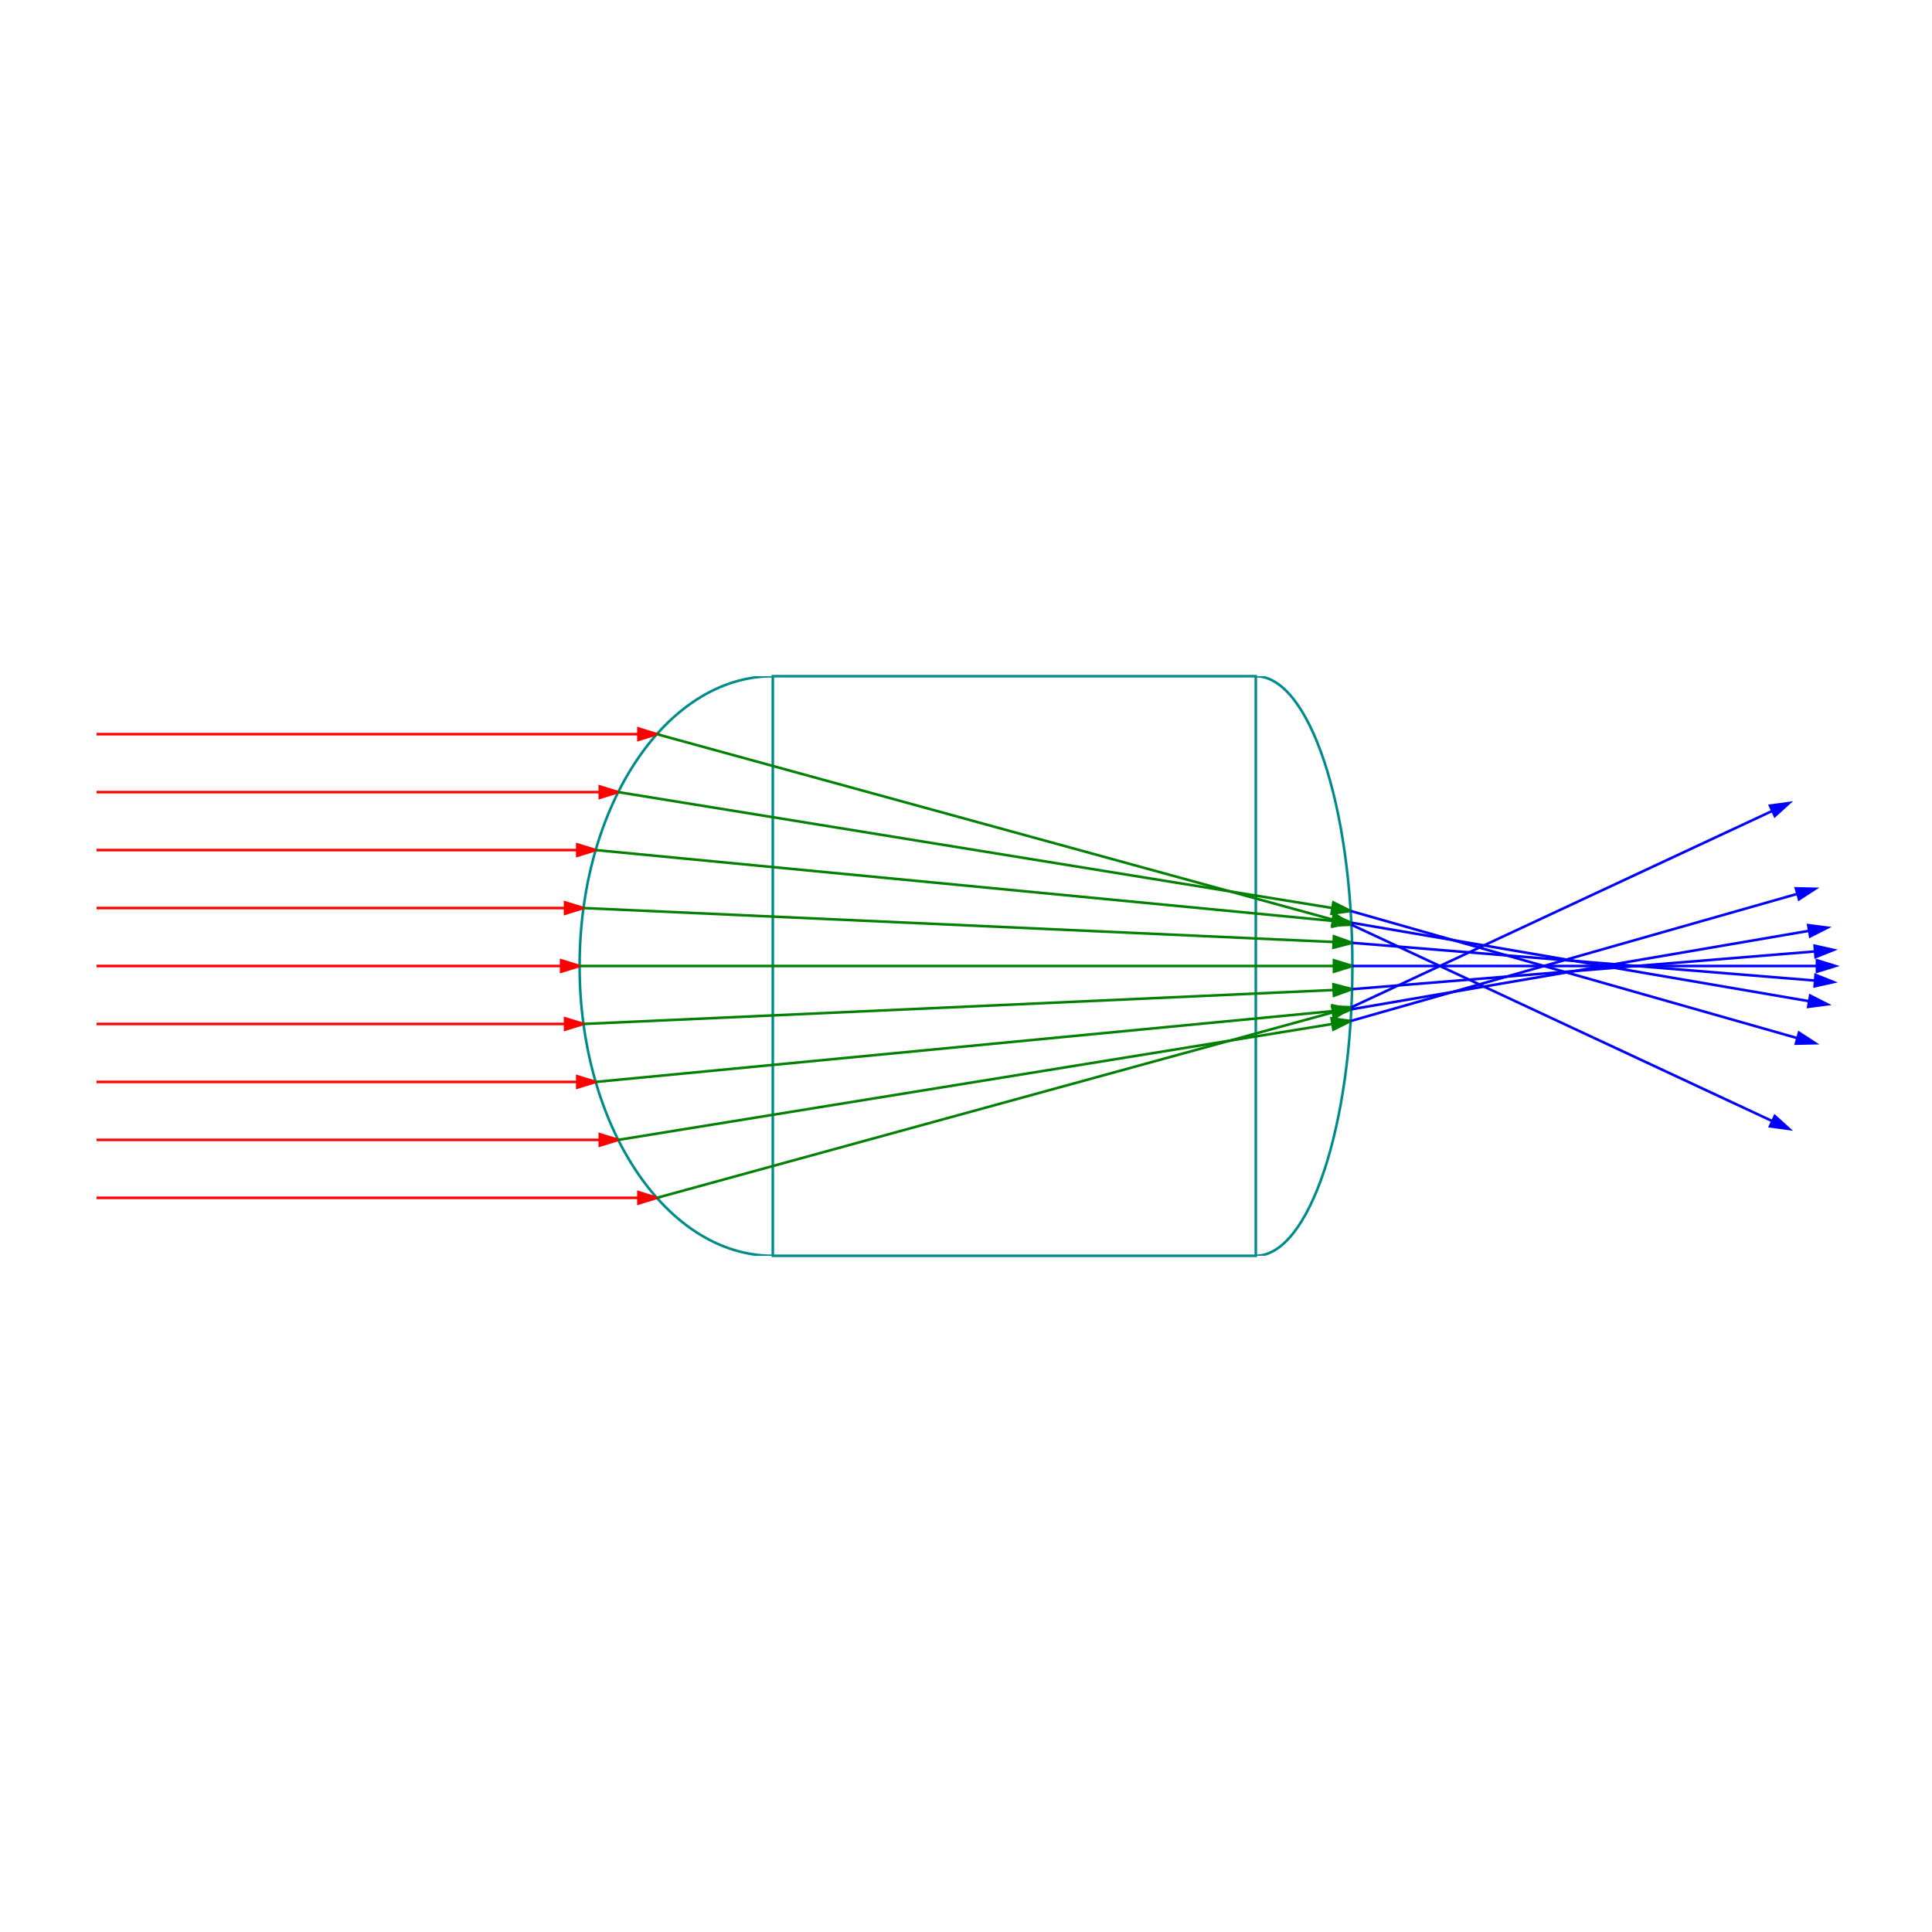
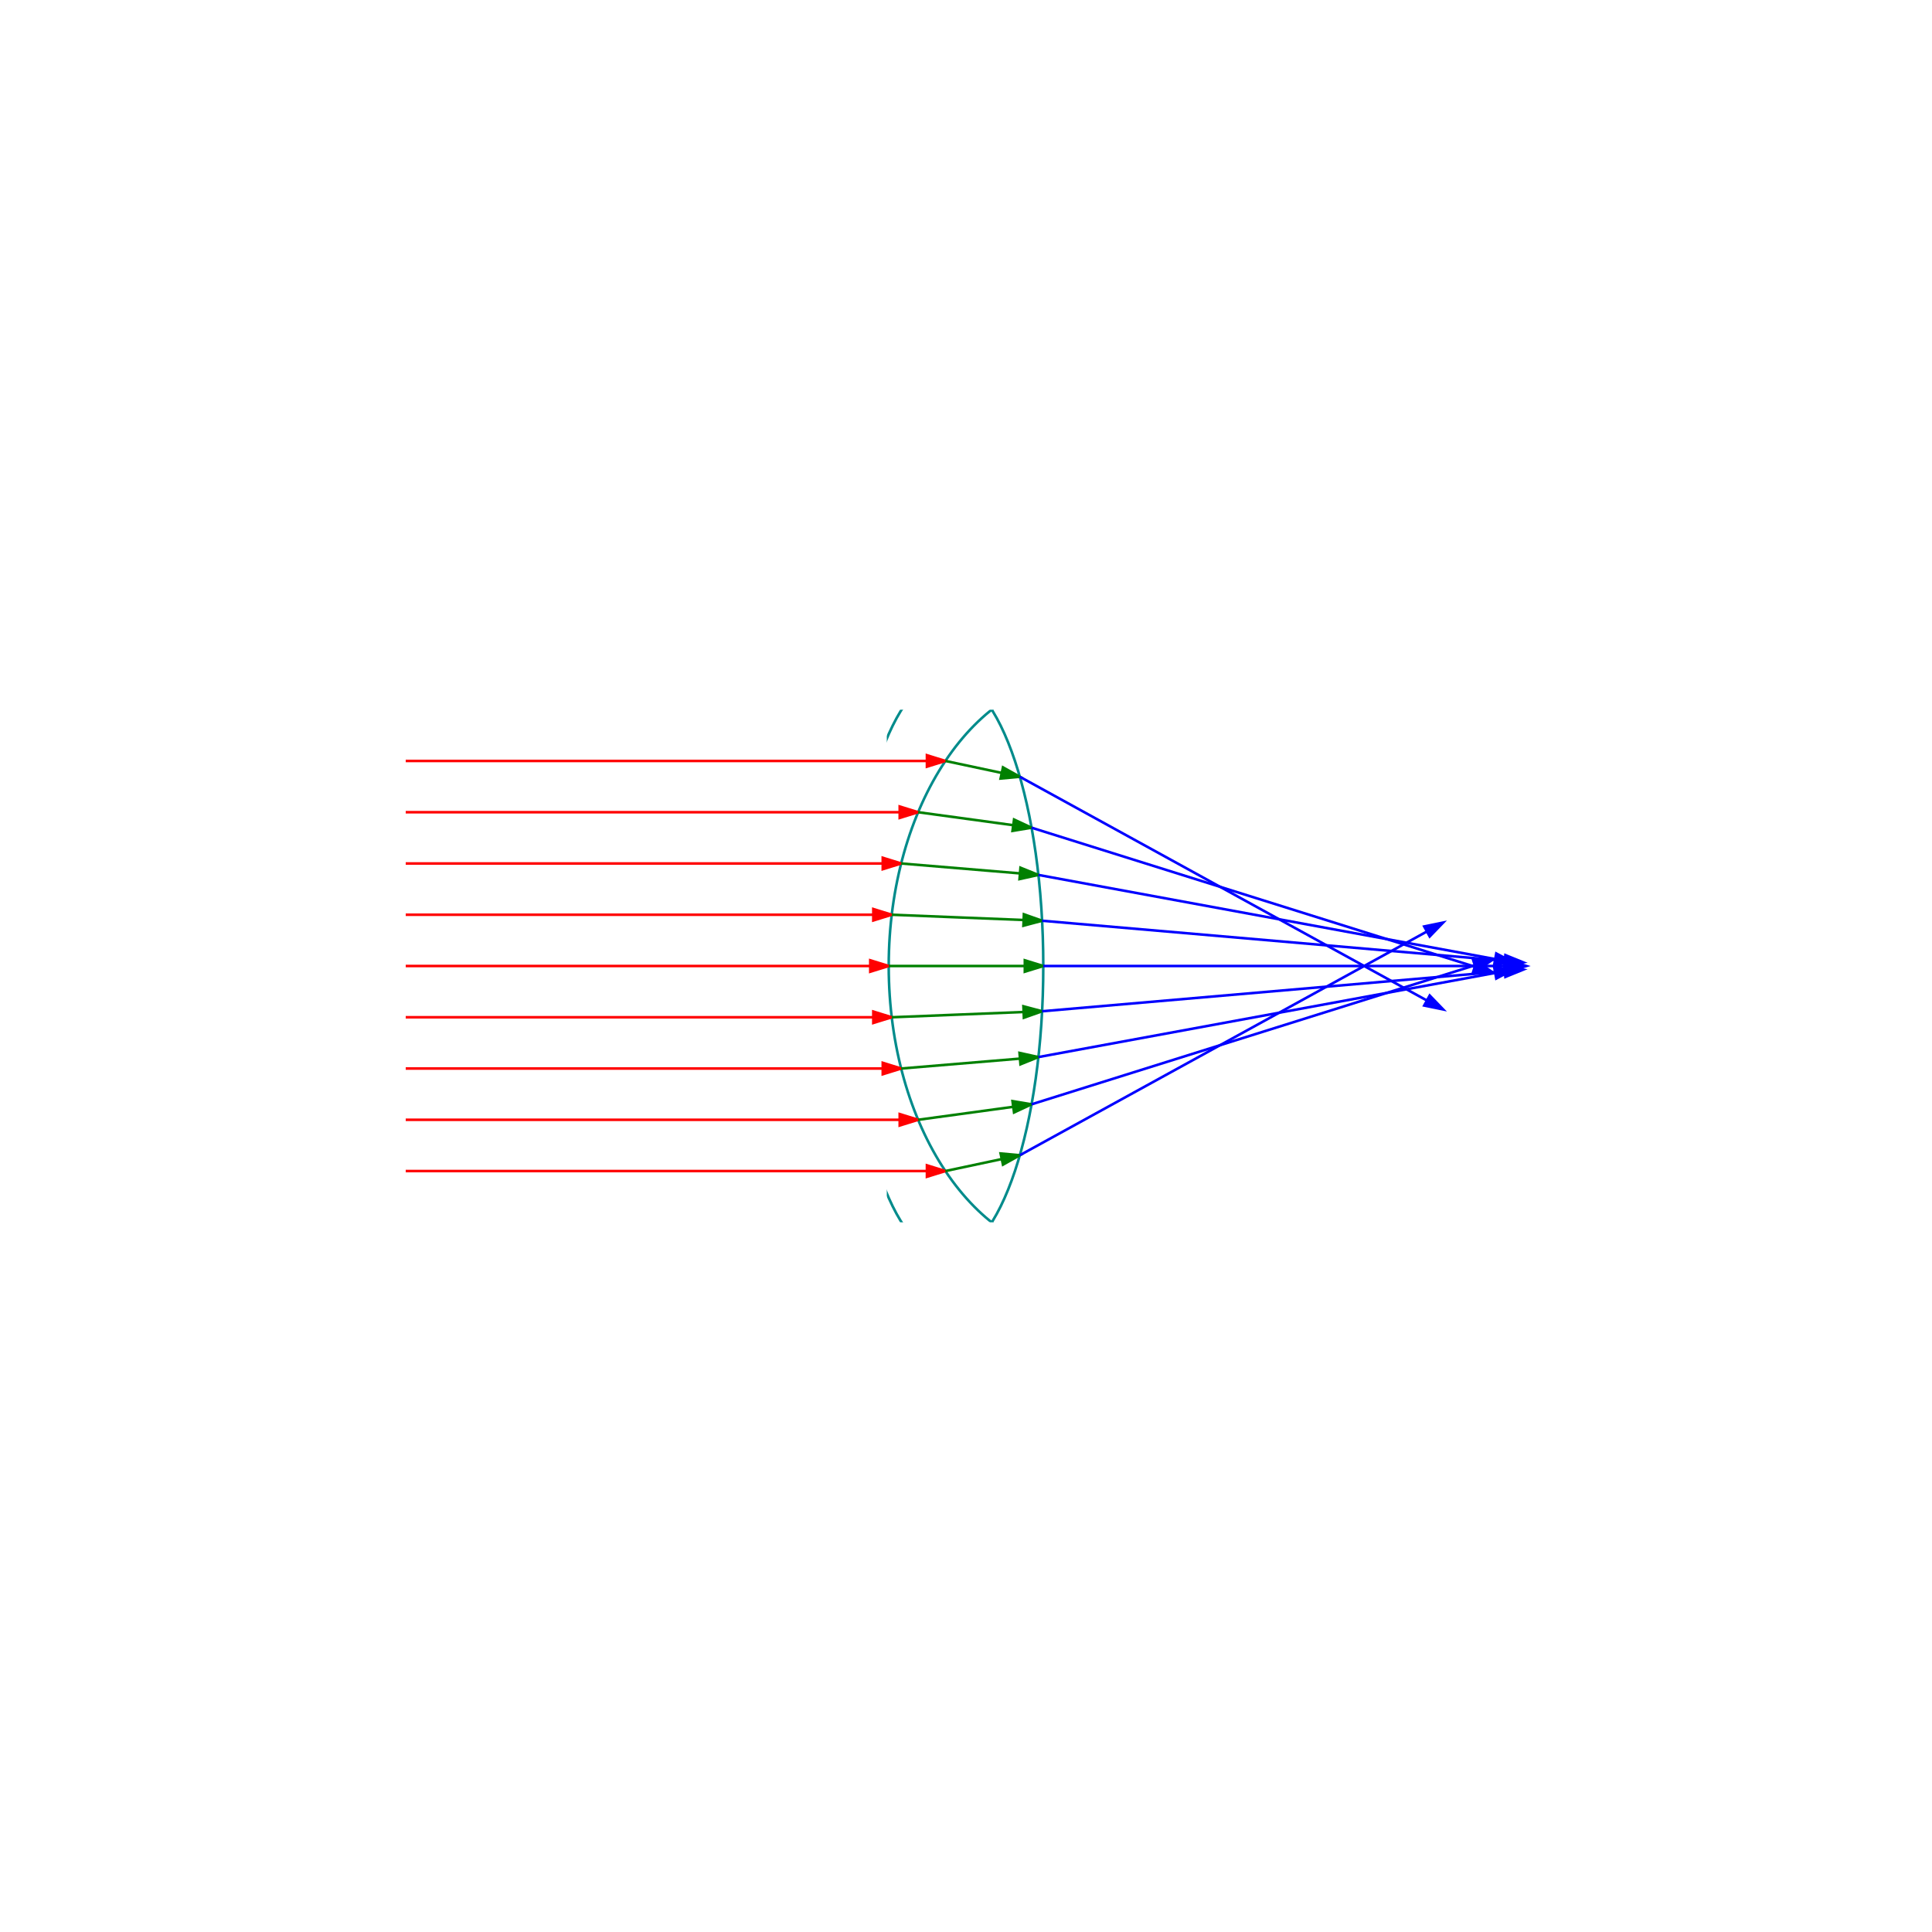
<svg xmlns="http://www.w3.org/2000/svg" width="2000mm" height="2000mm" viewBox="0 0 5669.29 5669.29" version="1.1">
  <rect x="0" y="0" width="5669.29" height="5669.29" fill="rgb(255,255,255)" stroke="none" stroke-width="0" style="stroke-linecap:round;stroke-linejoin:round;" />
-   <ellipse cx="2267.72" cy="2834.65" rx="566.929" ry="850.394" fill="rgb(255,255,255)" stroke="rgb(0,139,139)" stroke-width="2mm" style="stroke-linecap:butt;stroke-linejoin:miter" fill-opacity="0" />
-   <ellipse cx="3685.04" cy="2834.65" rx="283.465" ry="850.394" fill="rgb(255,255,255)" stroke="rgb(0,139,139)" stroke-width="2mm" style="stroke-linecap:butt;stroke-linejoin:miter" fill-opacity="0" />
-   <path fill="rgb(255,255,255)" stroke="rgb(0,139,139)" stroke-width="0mm" style="stroke-linecap:butt;stroke-linejoin:miter" d="M 1695.12 3690.71 L 3974.17 3690.71 L 3974.17 1978.58 L 1695.12 1978.58 Z M 1695.12 1984.25 L 3974.17 1984.25 L 3974.17 3685.04 L 1695.12 3685.04 Z " />
-   <rect x="2267.72" y="1984.25" width="1417.32" height="1700.79" fill="rgb(255,255,255)" stroke="rgb(0,139,139)" stroke-width="2mm" style="stroke-linecap:butt;stroke-linejoin:miter" />
+   <ellipse cx="3174.8" cy="2834.65" rx="566.929" ry="850.394" fill="rgb(255,255,255)" stroke="rgb(0,139,139)" stroke-width="2mm" style="stroke-linecap:butt;stroke-linejoin:miter" fill-opacity="0" />
+   <ellipse cx="2777.95" cy="2834.65" rx="283.465" ry="850.394" fill="rgb(255,255,255)" stroke="rgb(0,139,139)" stroke-width="2mm" style="stroke-linecap:butt;stroke-linejoin:miter" fill-opacity="0" />
+   <path fill="rgb(255,255,255)" stroke="rgb(0,139,139)" stroke-width="0mm" style="stroke-linecap:butt;stroke-linejoin:miter" d="M 2488.82 3690.71 L 3747.4 3690.71 L 3747.4 1978.58 L 2488.82 1978.58 Z M 2602.2 2082.53 L 3067.09 2082.53 L 3067.09 3586.76 L 2602.2 3586.76 Z " />
+   <rect x="2910.24" y="2082.53" width="0" height="1504.23" fill="rgb(255,255,255)" stroke="rgb(0,139,139)" stroke-width="2mm" style="stroke-linecap:butt;stroke-linejoin:miter" />
  <g>
-     <line x1="283.465" y1="3514.96" x2="1873.4" y2="3514.96" fill="rgb(255,255,255)" stroke="rgb(255,0,0)" stroke-width="2mm" style="stroke-linecap:butt;stroke-linejoin:miter" />
-     <polygon fill="rgb(255,0,0)" stroke="rgb(255,0,0)" stroke-width="2mm" style="stroke-linecap:butt;stroke-linejoin:miter" points="1873.4,3531.71 1927.56,3514.96 1873.4,3498.21" />
+     <line x1="1190.55" y1="3436.34" x2="2720.01" y2="3436.34" fill="rgb(255,255,255)" stroke="rgb(255,0,0)" stroke-width="2mm" style="stroke-linecap:butt;stroke-linejoin:miter" />
+     <polygon fill="rgb(255,0,0)" stroke="rgb(255,0,0)" stroke-width="2mm" style="stroke-linecap:butt;stroke-linejoin:miter" points="2720.01,3453.09 2774.17,3436.34 2720.01,3419.58" />
  </g>
  <g>
-     <line x1="1927.56" y1="3514.96" x2="3913.39" y2="2970.06" fill="rgb(255,255,255)" stroke="rgb(0,128,0)" stroke-width="2mm" style="stroke-linecap:butt;stroke-linejoin:miter" />
-     <polygon fill="rgb(0,128,0)" stroke="rgb(0,128,0)" stroke-width="2mm" style="stroke-linecap:butt;stroke-linejoin:miter" points="3917.82,2986.22 3965.62,2955.73 3908.95,2953.91" />
+     <line x1="2774.17" y1="3436.34" x2="2939.67" y2="3401.16" fill="rgb(255,255,255)" stroke="rgb(0,128,0)" stroke-width="2mm" style="stroke-linecap:butt;stroke-linejoin:miter" />
+     <polygon fill="rgb(0,128,0)" stroke="rgb(0,128,0)" stroke-width="2mm" style="stroke-linecap:butt;stroke-linejoin:miter" points="2943.16,3417.55 2992.65,3389.9 2936.19,3384.77" />
  </g>
  <g>
-     <line x1="3965.62" y1="2955.73" x2="5200.93" y2="2379.35" fill="rgb(255,255,255)" stroke="rgb(0,0,255)" stroke-width="2mm" style="stroke-linecap:butt;stroke-linejoin:miter" />
-     <polygon fill="rgb(0,0,255)" stroke="rgb(0,0,255)" stroke-width="2mm" style="stroke-linecap:butt;stroke-linejoin:miter" points="5208.01,2394.53 5250.01,2356.45 5193.84,2364.17" />
+     <line x1="2992.65" y1="3389.9" x2="4187.27" y2="2733.33" fill="rgb(255,255,255)" stroke="rgb(0,0,255)" stroke-width="2mm" style="stroke-linecap:butt;stroke-linejoin:miter" />
+     <polygon fill="rgb(0,0,255)" stroke="rgb(0,0,255)" stroke-width="2mm" style="stroke-linecap:butt;stroke-linejoin:miter" points="4195.34,2748.01 4234.74,2707.24 4179.2,2718.64" />
  </g>
  <g>
-     <line x1="283.465" y1="3344.88" x2="1760.01" y2="3344.88" fill="rgb(255,255,255)" stroke="rgb(255,0,0)" stroke-width="2mm" style="stroke-linecap:butt;stroke-linejoin:miter" />
-     <polygon fill="rgb(255,0,0)" stroke="rgb(255,0,0)" stroke-width="2mm" style="stroke-linecap:butt;stroke-linejoin:miter" points="1760.01,3361.64 1814.17,3344.88 1760.01,3328.13" />
+     <line x1="1190.55" y1="3285.92" x2="2640.12" y2="3285.92" fill="rgb(255,255,255)" stroke="rgb(255,0,0)" stroke-width="2mm" style="stroke-linecap:butt;stroke-linejoin:miter" />
+     <polygon fill="rgb(255,0,0)" stroke="rgb(255,0,0)" stroke-width="2mm" style="stroke-linecap:butt;stroke-linejoin:miter" points="2640.12,3302.67 2694.28,3285.92 2640.12,3269.16" />
  </g>
  <g>
-     <line x1="1814.17" y1="3344.88" x2="3909.89" y2="3004.74" fill="rgb(255,255,255)" stroke="rgb(0,128,0)" stroke-width="2mm" style="stroke-linecap:butt;stroke-linejoin:miter" />
-     <polygon fill="rgb(0,128,0)" stroke="rgb(0,128,0)" stroke-width="2mm" style="stroke-linecap:butt;stroke-linejoin:miter" points="3912.57,3021.27 3963.35,2996.06 3907.21,2988.2" />
+     <line x1="2694.28" y1="3285.92" x2="2973.39" y2="3247.8" fill="rgb(255,255,255)" stroke="rgb(0,128,0)" stroke-width="2mm" style="stroke-linecap:butt;stroke-linejoin:miter" />
+     <polygon fill="rgb(0,128,0)" stroke="rgb(0,128,0)" stroke-width="2mm" style="stroke-linecap:butt;stroke-linejoin:miter" points="2975.66,3264.4 3027.06,3240.48 2971.13,3231.2" />
  </g>
  <g>
-     <line x1="3963.35" y1="2996.06" x2="5274.44" y2="2622.9" fill="rgb(255,255,255)" stroke="rgb(0,0,255)" stroke-width="2mm" style="stroke-linecap:butt;stroke-linejoin:miter" />
-     <polygon fill="rgb(0,0,255)" stroke="rgb(0,0,255)" stroke-width="2mm" style="stroke-linecap:butt;stroke-linejoin:miter" points="5279.03,2639.01 5326.53,2608.07 5269.86,2606.79" />
+     <line x1="3027.06" y1="3240.48" x2="4327.75" y2="2832.55" fill="rgb(255,255,255)" stroke="rgb(0,0,255)" stroke-width="2mm" style="stroke-linecap:butt;stroke-linejoin:miter" />
+     <polygon fill="rgb(0,0,255)" stroke="rgb(0,0,255)" stroke-width="2mm" style="stroke-linecap:butt;stroke-linejoin:miter" points="4332.77,2848.54 4379.43,2816.35 4322.74,2816.57" />
  </g>
  <g>
-     <line x1="283.465" y1="3174.8" x2="1693.96" y2="3174.8" fill="rgb(255,255,255)" stroke="rgb(255,0,0)" stroke-width="2mm" style="stroke-linecap:butt;stroke-linejoin:miter" />
-     <polygon fill="rgb(255,0,0)" stroke="rgb(255,0,0)" stroke-width="2mm" style="stroke-linecap:butt;stroke-linejoin:miter" points="1693.96,3191.56 1748.12,3174.8 1693.96,3158.05" />
+     <line x1="1190.55" y1="3135.49" x2="2590.38" y2="3135.49" fill="rgb(255,255,255)" stroke="rgb(255,0,0)" stroke-width="2mm" style="stroke-linecap:butt;stroke-linejoin:miter" />
+     <polygon fill="rgb(255,0,0)" stroke="rgb(255,0,0)" stroke-width="2mm" style="stroke-linecap:butt;stroke-linejoin:miter" points="2590.38,3152.25 2644.54,3135.49 2590.38,3118.74" />
  </g>
  <g>
-     <line x1="1748.12" y1="3174.8" x2="3911.41" y2="2966.93" fill="rgb(255,255,255)" stroke="rgb(0,128,0)" stroke-width="2mm" style="stroke-linecap:butt;stroke-linejoin:miter" />
-     <polygon fill="rgb(0,128,0)" stroke="rgb(0,128,0)" stroke-width="2mm" style="stroke-linecap:butt;stroke-linejoin:miter" points="3913.01,2983.6 3965.32,2961.75 3909.8,2950.25" />
+     <line x1="2644.54" y1="3135.49" x2="2993.08" y2="3106.4" fill="rgb(255,255,255)" stroke="rgb(0,128,0)" stroke-width="2mm" style="stroke-linecap:butt;stroke-linejoin:miter" />
+     <polygon fill="rgb(0,128,0)" stroke="rgb(0,128,0)" stroke-width="2mm" style="stroke-linecap:butt;stroke-linejoin:miter" points="2994.48,3123.1 3047.06,3101.9 2991.69,3089.7" />
  </g>
  <g>
-     <line x1="3965.32" y1="2961.75" x2="5308.86" y2="2731.31" fill="rgb(255,255,255)" stroke="rgb(0,0,255)" stroke-width="2mm" style="stroke-linecap:butt;stroke-linejoin:miter" />
-     <polygon fill="rgb(0,0,255)" stroke="rgb(0,0,255)" stroke-width="2mm" style="stroke-linecap:butt;stroke-linejoin:miter" points="5311.69,2747.82 5362.24,2722.15 5306.03,2714.79" />
+     <line x1="3047.06" y1="3101.9" x2="4387.65" y2="2854.9" fill="rgb(255,255,255)" stroke="rgb(0,0,255)" stroke-width="2mm" style="stroke-linecap:butt;stroke-linejoin:miter" />
+     <polygon fill="rgb(0,0,255)" stroke="rgb(0,0,255)" stroke-width="2mm" style="stroke-linecap:butt;stroke-linejoin:miter" points="4390.69,2871.38 4440.92,2845.09 4384.62,2838.42" />
  </g>
  <g>
-     <line x1="283.465" y1="3004.72" x2="1658.08" y2="3004.72" fill="rgb(255,255,255)" stroke="rgb(255,0,0)" stroke-width="2mm" style="stroke-linecap:butt;stroke-linejoin:miter" />
-     <polygon fill="rgb(255,0,0)" stroke="rgb(255,0,0)" stroke-width="2mm" style="stroke-linecap:butt;stroke-linejoin:miter" points="1658.08,3021.48 1712.24,3004.72 1658.08,2987.97" />
+     <line x1="1190.55" y1="2985.07" x2="2562.65" y2="2985.07" fill="rgb(255,255,255)" stroke="rgb(255,0,0)" stroke-width="2mm" style="stroke-linecap:butt;stroke-linejoin:miter" />
+     <polygon fill="rgb(255,0,0)" stroke="rgb(255,0,0)" stroke-width="2mm" style="stroke-linecap:butt;stroke-linejoin:miter" points="2562.65,3001.82 2616.81,2985.07 2562.65,2968.32" />
  </g>
  <g>
-     <line x1="1712.24" y1="3004.72" x2="3913.49" y2="2905.08" fill="rgb(255,255,255)" stroke="rgb(0,128,0)" stroke-width="2mm" style="stroke-linecap:butt;stroke-linejoin:miter" />
-     <polygon fill="rgb(0,128,0)" stroke="rgb(0,128,0)" stroke-width="2mm" style="stroke-linecap:butt;stroke-linejoin:miter" points="3914.25,2921.81 3967.6,2902.63 3912.73,2888.34" />
+     <line x1="2616.81" y1="2985.07" x2="3003.82" y2="2969.64" fill="rgb(255,255,255)" stroke="rgb(0,128,0)" stroke-width="2mm" style="stroke-linecap:butt;stroke-linejoin:miter" />
+     <polygon fill="rgb(0,128,0)" stroke="rgb(0,128,0)" stroke-width="2mm" style="stroke-linecap:butt;stroke-linejoin:miter" points="3004.49,2986.38 3057.94,2967.48 3003.15,2952.9" />
  </g>
  <g>
-     <line x1="3967.6" y1="2902.63" x2="5326.25" y2="2791.88" fill="rgb(255,255,255)" stroke="rgb(0,0,255)" stroke-width="2mm" style="stroke-linecap:butt;stroke-linejoin:miter" />
-     <polygon fill="rgb(0,0,255)" stroke="rgb(0,0,255)" stroke-width="2mm" style="stroke-linecap:butt;stroke-linejoin:miter" points="5327.61,2808.58 5380.23,2787.48 5324.89,2775.18" />
+     <line x1="3057.94" y1="2967.48" x2="4416.02" y2="2849.9" fill="rgb(255,255,255)" stroke="rgb(0,0,255)" stroke-width="2mm" style="stroke-linecap:butt;stroke-linejoin:miter" />
+     <polygon fill="rgb(0,0,255)" stroke="rgb(0,0,255)" stroke-width="2mm" style="stroke-linecap:butt;stroke-linejoin:miter" points="4417.46,2866.59 4469.98,2845.23 4414.57,2833.21" />
  </g>
  <g>
-     <line x1="283.465" y1="2834.65" x2="1646.63" y2="2834.65" fill="rgb(255,255,255)" stroke="rgb(255,0,0)" stroke-width="2mm" style="stroke-linecap:butt;stroke-linejoin:miter" />
-     <polygon fill="rgb(255,0,0)" stroke="rgb(255,0,0)" stroke-width="2mm" style="stroke-linecap:butt;stroke-linejoin:miter" points="1646.63,2851.4 1700.79,2834.65 1646.63,2817.89" />
+     <line x1="1190.55" y1="2834.65" x2="2553.71" y2="2834.65" fill="rgb(255,255,255)" stroke="rgb(255,0,0)" stroke-width="2mm" style="stroke-linecap:butt;stroke-linejoin:miter" />
+     <polygon fill="rgb(255,0,0)" stroke="rgb(255,0,0)" stroke-width="2mm" style="stroke-linecap:butt;stroke-linejoin:miter" points="2553.71,2851.4 2607.87,2834.65 2553.71,2817.89" />
  </g>
  <g>
-     <line x1="1700.79" y1="2834.65" x2="3914.34" y2="2834.65" fill="rgb(255,255,255)" stroke="rgb(0,128,0)" stroke-width="2mm" style="stroke-linecap:butt;stroke-linejoin:miter" />
-     <polygon fill="rgb(0,128,0)" stroke="rgb(0,128,0)" stroke-width="2mm" style="stroke-linecap:butt;stroke-linejoin:miter" points="3914.34,2851.4 3968.5,2834.65 3914.34,2817.89" />
+     <line x1="2607.87" y1="2834.65" x2="3007.26" y2="2834.65" fill="rgb(255,255,255)" stroke="rgb(0,128,0)" stroke-width="2mm" style="stroke-linecap:butt;stroke-linejoin:miter" />
+     <polygon fill="rgb(0,128,0)" stroke="rgb(0,128,0)" stroke-width="2mm" style="stroke-linecap:butt;stroke-linejoin:miter" points="3007.26,2851.4 3061.42,2834.65 3007.26,2817.89" />
  </g>
  <g>
-     <line x1="3968.5" y1="2834.65" x2="5331.67" y2="2834.65" fill="rgb(255,255,255)" stroke="rgb(0,0,255)" stroke-width="2mm" style="stroke-linecap:butt;stroke-linejoin:miter" />
-     <polygon fill="rgb(0,0,255)" stroke="rgb(0,0,255)" stroke-width="2mm" style="stroke-linecap:butt;stroke-linejoin:miter" points="5331.67,2851.4 5385.83,2834.65 5331.67,2817.89" />
+     <line x1="3061.42" y1="2834.65" x2="4424.58" y2="2834.65" fill="rgb(255,255,255)" stroke="rgb(0,0,255)" stroke-width="2mm" style="stroke-linecap:butt;stroke-linejoin:miter" />
+     <polygon fill="rgb(0,0,255)" stroke="rgb(0,0,255)" stroke-width="2mm" style="stroke-linecap:butt;stroke-linejoin:miter" points="4424.58,2851.4 4478.74,2834.65 4424.58,2817.89" />
  </g>
  <g>
-     <line x1="283.465" y1="2664.57" x2="1658.08" y2="2664.57" fill="rgb(255,255,255)" stroke="rgb(255,0,0)" stroke-width="2mm" style="stroke-linecap:butt;stroke-linejoin:miter" />
-     <polygon fill="rgb(255,0,0)" stroke="rgb(255,0,0)" stroke-width="2mm" style="stroke-linecap:butt;stroke-linejoin:miter" points="1658.08,2681.32 1712.24,2664.57 1658.08,2647.81" />
+     <line x1="1190.55" y1="2684.22" x2="2562.65" y2="2684.22" fill="rgb(255,255,255)" stroke="rgb(255,0,0)" stroke-width="2mm" style="stroke-linecap:butt;stroke-linejoin:miter" />
+     <polygon fill="rgb(255,0,0)" stroke="rgb(255,0,0)" stroke-width="2mm" style="stroke-linecap:butt;stroke-linejoin:miter" points="2562.65,2700.98 2616.81,2684.22 2562.65,2667.47" />
  </g>
  <g>
-     <line x1="1712.24" y1="2664.57" x2="3913.49" y2="2764.21" fill="rgb(255,255,255)" stroke="rgb(0,128,0)" stroke-width="2mm" style="stroke-linecap:butt;stroke-linejoin:miter" />
-     <polygon fill="rgb(0,128,0)" stroke="rgb(0,128,0)" stroke-width="2mm" style="stroke-linecap:butt;stroke-linejoin:miter" points="3912.73,2780.95 3967.6,2766.66 3914.25,2747.48" />
+     <line x1="2616.81" y1="2684.22" x2="3003.82" y2="2699.65" fill="rgb(255,255,255)" stroke="rgb(0,128,0)" stroke-width="2mm" style="stroke-linecap:butt;stroke-linejoin:miter" />
+     <polygon fill="rgb(0,128,0)" stroke="rgb(0,128,0)" stroke-width="2mm" style="stroke-linecap:butt;stroke-linejoin:miter" points="3003.15,2716.39 3057.94,2701.81 3004.49,2682.91" />
  </g>
  <g>
-     <line x1="3967.6" y1="2766.66" x2="5326.25" y2="2877.41" fill="rgb(255,255,255)" stroke="rgb(0,0,255)" stroke-width="2mm" style="stroke-linecap:butt;stroke-linejoin:miter" />
-     <polygon fill="rgb(0,0,255)" stroke="rgb(0,0,255)" stroke-width="2mm" style="stroke-linecap:butt;stroke-linejoin:miter" points="5324.89,2894.11 5380.23,2881.82 5327.61,2860.72" />
+     <line x1="3057.94" y1="2701.81" x2="4416.02" y2="2819.39" fill="rgb(255,255,255)" stroke="rgb(0,0,255)" stroke-width="2mm" style="stroke-linecap:butt;stroke-linejoin:miter" />
+     <polygon fill="rgb(0,0,255)" stroke="rgb(0,0,255)" stroke-width="2mm" style="stroke-linecap:butt;stroke-linejoin:miter" points="4414.57,2836.08 4469.98,2824.06 4417.46,2802.7" />
  </g>
  <g>
-     <line x1="283.465" y1="2494.49" x2="1693.96" y2="2494.49" fill="rgb(255,255,255)" stroke="rgb(255,0,0)" stroke-width="2mm" style="stroke-linecap:butt;stroke-linejoin:miter" />
-     <polygon fill="rgb(255,0,0)" stroke="rgb(255,0,0)" stroke-width="2mm" style="stroke-linecap:butt;stroke-linejoin:miter" points="1693.96,2511.24 1748.12,2494.49 1693.96,2477.73" />
+     <line x1="1190.55" y1="2533.8" x2="2590.38" y2="2533.8" fill="rgb(255,255,255)" stroke="rgb(255,0,0)" stroke-width="2mm" style="stroke-linecap:butt;stroke-linejoin:miter" />
+     <polygon fill="rgb(255,0,0)" stroke="rgb(255,0,0)" stroke-width="2mm" style="stroke-linecap:butt;stroke-linejoin:miter" points="2590.38,2550.55 2644.54,2533.8 2590.38,2517.05" />
  </g>
  <g>
-     <line x1="1748.12" y1="2494.49" x2="3911.41" y2="2702.36" fill="rgb(255,255,255)" stroke="rgb(0,128,0)" stroke-width="2mm" style="stroke-linecap:butt;stroke-linejoin:miter" />
-     <polygon fill="rgb(0,128,0)" stroke="rgb(0,128,0)" stroke-width="2mm" style="stroke-linecap:butt;stroke-linejoin:miter" points="3909.8,2719.04 3965.32,2707.54 3913.01,2685.69" />
+     <line x1="2644.54" y1="2533.8" x2="2993.08" y2="2562.89" fill="rgb(255,255,255)" stroke="rgb(0,128,0)" stroke-width="2mm" style="stroke-linecap:butt;stroke-linejoin:miter" />
+     <polygon fill="rgb(0,128,0)" stroke="rgb(0,128,0)" stroke-width="2mm" style="stroke-linecap:butt;stroke-linejoin:miter" points="2991.69,2579.59 3047.06,2567.4 2994.48,2546.2" />
  </g>
  <g>
-     <line x1="3965.32" y1="2707.54" x2="5308.86" y2="2937.99" fill="rgb(255,255,255)" stroke="rgb(0,0,255)" stroke-width="2mm" style="stroke-linecap:butt;stroke-linejoin:miter" />
-     <polygon fill="rgb(0,0,255)" stroke="rgb(0,0,255)" stroke-width="2mm" style="stroke-linecap:butt;stroke-linejoin:miter" points="5306.03,2954.5 5362.24,2947.14 5311.69,2921.47" />
+     <line x1="3047.06" y1="2567.4" x2="4387.65" y2="2814.39" fill="rgb(255,255,255)" stroke="rgb(0,0,255)" stroke-width="2mm" style="stroke-linecap:butt;stroke-linejoin:miter" />
+     <polygon fill="rgb(0,0,255)" stroke="rgb(0,0,255)" stroke-width="2mm" style="stroke-linecap:butt;stroke-linejoin:miter" points="4384.62,2830.87 4440.92,2824.21 4390.69,2797.91" />
  </g>
  <g>
-     <line x1="283.465" y1="2324.41" x2="1760.01" y2="2324.41" fill="rgb(255,255,255)" stroke="rgb(255,0,0)" stroke-width="2mm" style="stroke-linecap:butt;stroke-linejoin:miter" />
-     <polygon fill="rgb(255,0,0)" stroke="rgb(255,0,0)" stroke-width="2mm" style="stroke-linecap:butt;stroke-linejoin:miter" points="1760.01,2341.16 1814.17,2324.41 1760.01,2307.66" />
+     <line x1="1190.55" y1="2383.38" x2="2640.12" y2="2383.38" fill="rgb(255,255,255)" stroke="rgb(255,0,0)" stroke-width="2mm" style="stroke-linecap:butt;stroke-linejoin:miter" />
+     <polygon fill="rgb(255,0,0)" stroke="rgb(255,0,0)" stroke-width="2mm" style="stroke-linecap:butt;stroke-linejoin:miter" points="2640.12,2400.13 2694.28,2383.38 2640.12,2366.62" />
  </g>
  <g>
-     <line x1="1814.17" y1="2324.41" x2="3909.89" y2="2664.55" fill="rgb(255,255,255)" stroke="rgb(0,128,0)" stroke-width="2mm" style="stroke-linecap:butt;stroke-linejoin:miter" />
-     <polygon fill="rgb(0,128,0)" stroke="rgb(0,128,0)" stroke-width="2mm" style="stroke-linecap:butt;stroke-linejoin:miter" points="3907.21,2681.09 3963.35,2673.23 3912.57,2648.02" />
+     <line x1="2694.28" y1="2383.38" x2="2973.39" y2="2421.49" fill="rgb(255,255,255)" stroke="rgb(0,128,0)" stroke-width="2mm" style="stroke-linecap:butt;stroke-linejoin:miter" />
+     <polygon fill="rgb(0,128,0)" stroke="rgb(0,128,0)" stroke-width="2mm" style="stroke-linecap:butt;stroke-linejoin:miter" points="2971.13,2438.09 3027.06,2428.82 2975.66,2404.89" />
  </g>
  <g>
-     <line x1="3963.35" y1="2673.23" x2="5274.44" y2="3046.39" fill="rgb(255,255,255)" stroke="rgb(0,0,255)" stroke-width="2mm" style="stroke-linecap:butt;stroke-linejoin:miter" />
-     <polygon fill="rgb(0,0,255)" stroke="rgb(0,0,255)" stroke-width="2mm" style="stroke-linecap:butt;stroke-linejoin:miter" points="5269.86,3062.51 5326.53,3061.22 5279.03,3030.28" />
+     <line x1="3027.06" y1="2428.82" x2="4327.75" y2="2836.74" fill="rgb(255,255,255)" stroke="rgb(0,0,255)" stroke-width="2mm" style="stroke-linecap:butt;stroke-linejoin:miter" />
+     <polygon fill="rgb(0,0,255)" stroke="rgb(0,0,255)" stroke-width="2mm" style="stroke-linecap:butt;stroke-linejoin:miter" points="4322.74,2852.72 4379.43,2852.94 4332.77,2820.75" />
  </g>
  <g>
-     <line x1="283.465" y1="2154.33" x2="1873.4" y2="2154.33" fill="rgb(255,255,255)" stroke="rgb(255,0,0)" stroke-width="2mm" style="stroke-linecap:butt;stroke-linejoin:miter" />
-     <polygon fill="rgb(255,0,0)" stroke="rgb(255,0,0)" stroke-width="2mm" style="stroke-linecap:butt;stroke-linejoin:miter" points="1873.4,2171.08 1927.56,2154.33 1873.4,2137.58" />
+     <line x1="1190.55" y1="2232.95" x2="2720.01" y2="2232.95" fill="rgb(255,255,255)" stroke="rgb(255,0,0)" stroke-width="2mm" style="stroke-linecap:butt;stroke-linejoin:miter" />
+     <polygon fill="rgb(255,0,0)" stroke="rgb(255,0,0)" stroke-width="2mm" style="stroke-linecap:butt;stroke-linejoin:miter" points="2720.01,2249.71 2774.17,2232.95 2720.01,2216.2" />
  </g>
  <g>
-     <line x1="1927.56" y1="2154.33" x2="3913.39" y2="2699.23" fill="rgb(255,255,255)" stroke="rgb(0,128,0)" stroke-width="2mm" style="stroke-linecap:butt;stroke-linejoin:miter" />
-     <polygon fill="rgb(0,128,0)" stroke="rgb(0,128,0)" stroke-width="2mm" style="stroke-linecap:butt;stroke-linejoin:miter" points="3908.95,2715.38 3965.62,2713.56 3917.82,2683.07" />
+     <line x1="2774.17" y1="2232.95" x2="2939.67" y2="2268.13" fill="rgb(255,255,255)" stroke="rgb(0,128,0)" stroke-width="2mm" style="stroke-linecap:butt;stroke-linejoin:miter" />
+     <polygon fill="rgb(0,128,0)" stroke="rgb(0,128,0)" stroke-width="2mm" style="stroke-linecap:butt;stroke-linejoin:miter" points="2936.19,2284.52 2992.65,2279.39 2943.16,2251.74" />
  </g>
  <g>
-     <line x1="3965.62" y1="2713.56" x2="5200.93" y2="3289.94" fill="rgb(255,255,255)" stroke="rgb(0,0,255)" stroke-width="2mm" style="stroke-linecap:butt;stroke-linejoin:miter" />
-     <polygon fill="rgb(0,0,255)" stroke="rgb(0,0,255)" stroke-width="2mm" style="stroke-linecap:butt;stroke-linejoin:miter" points="5193.84,3305.12 5250.01,3312.84 5208.01,3274.76" />
+     <line x1="2992.65" y1="2279.39" x2="4187.27" y2="2935.97" fill="rgb(255,255,255)" stroke="rgb(0,0,255)" stroke-width="2mm" style="stroke-linecap:butt;stroke-linejoin:miter" />
+     <polygon fill="rgb(0,0,255)" stroke="rgb(0,0,255)" stroke-width="2mm" style="stroke-linecap:butt;stroke-linejoin:miter" points="4179.2,2950.65 4234.74,2962.05 4195.34,2921.28" />
  </g>
</svg>
